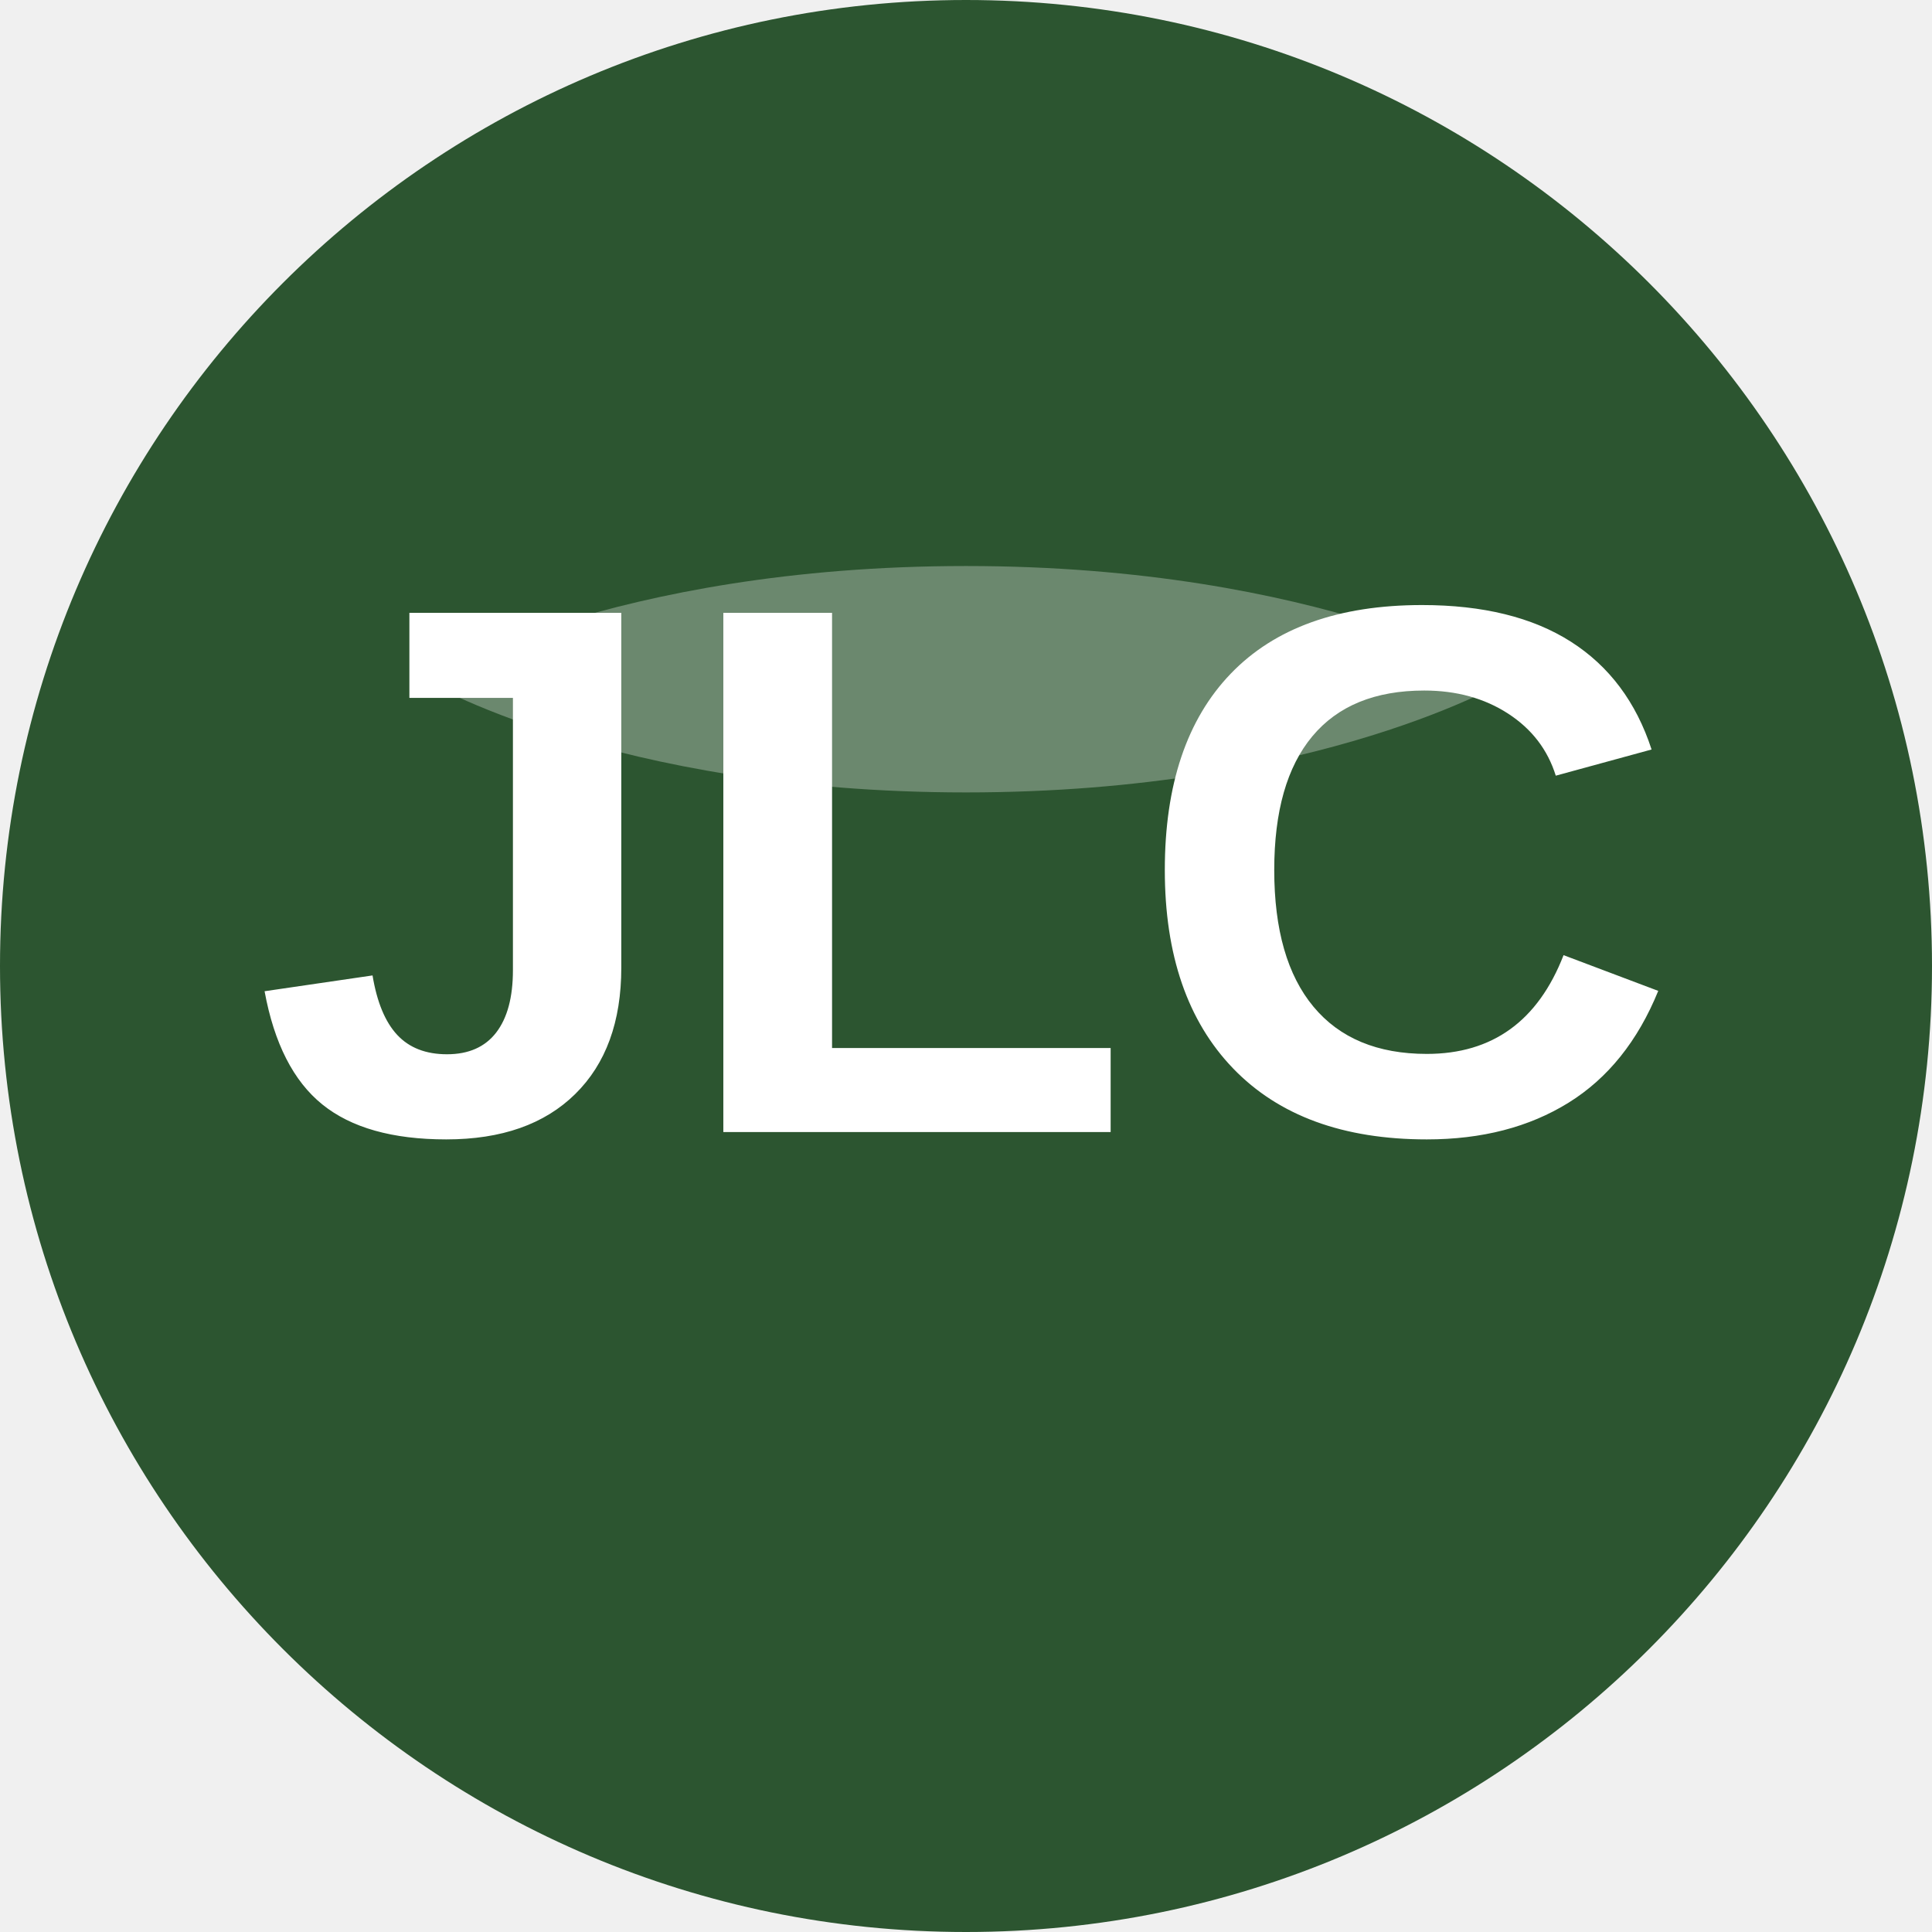
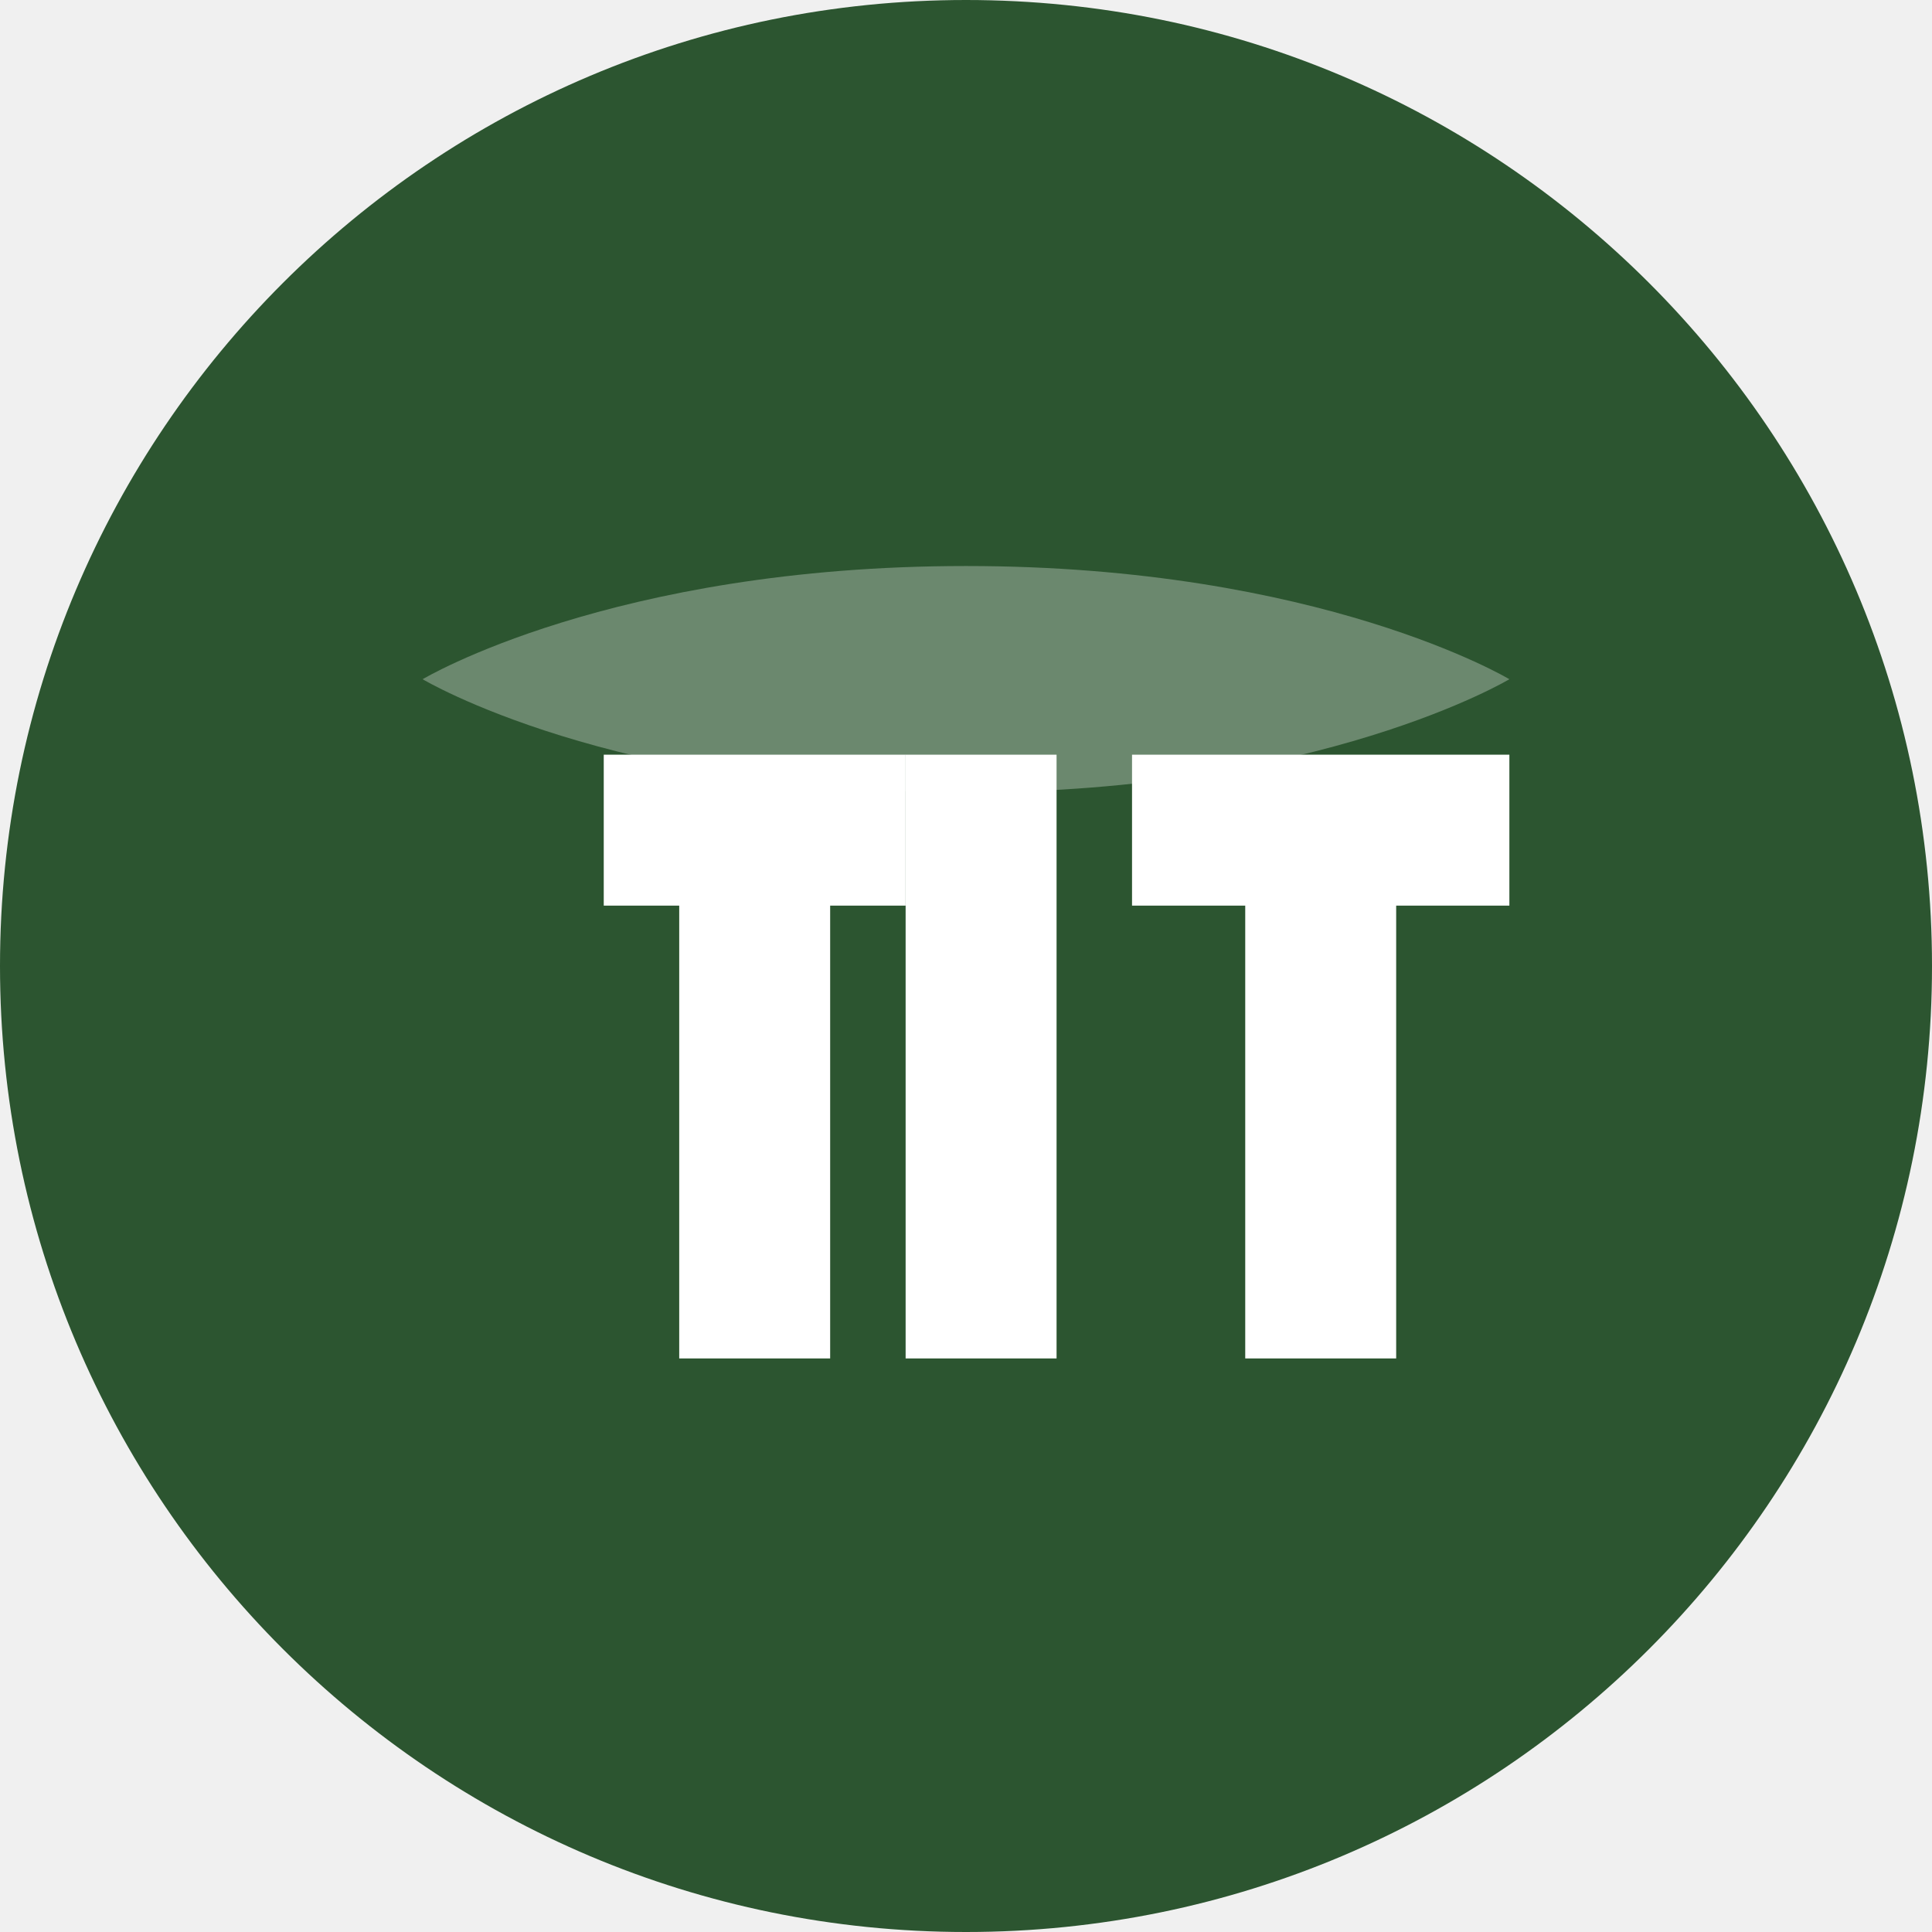
<svg xmlns="http://www.w3.org/2000/svg" width="512" height="512" viewBox="0 0 512 512" fill="none">
  <circle cx="256" cy="256" r="256" fill="#2c5530" />
-   <text x="256" y="300" font-family="Arial, sans-serif" font-size="200" font-weight="bold" fill="white" text-anchor="middle">
-     JLC
-   </text>
+   <g fill="white">
+     <path d="M160 200h80v40h-20v120h-40V240h-20v-40z" />
+     <path d="M240 200h40v160h-40V200z" />
+     <path d="M300 200h100v40h-30v120h-40V240h-30v-40z" />
+   </g>
  <path d="M400 180C400 180 350 150 256 150C162 150 112 180 112 180C112 180 162 210 256 210C350 210 400 180 400 180Z" fill="white" opacity="0.3" />
</svg>
